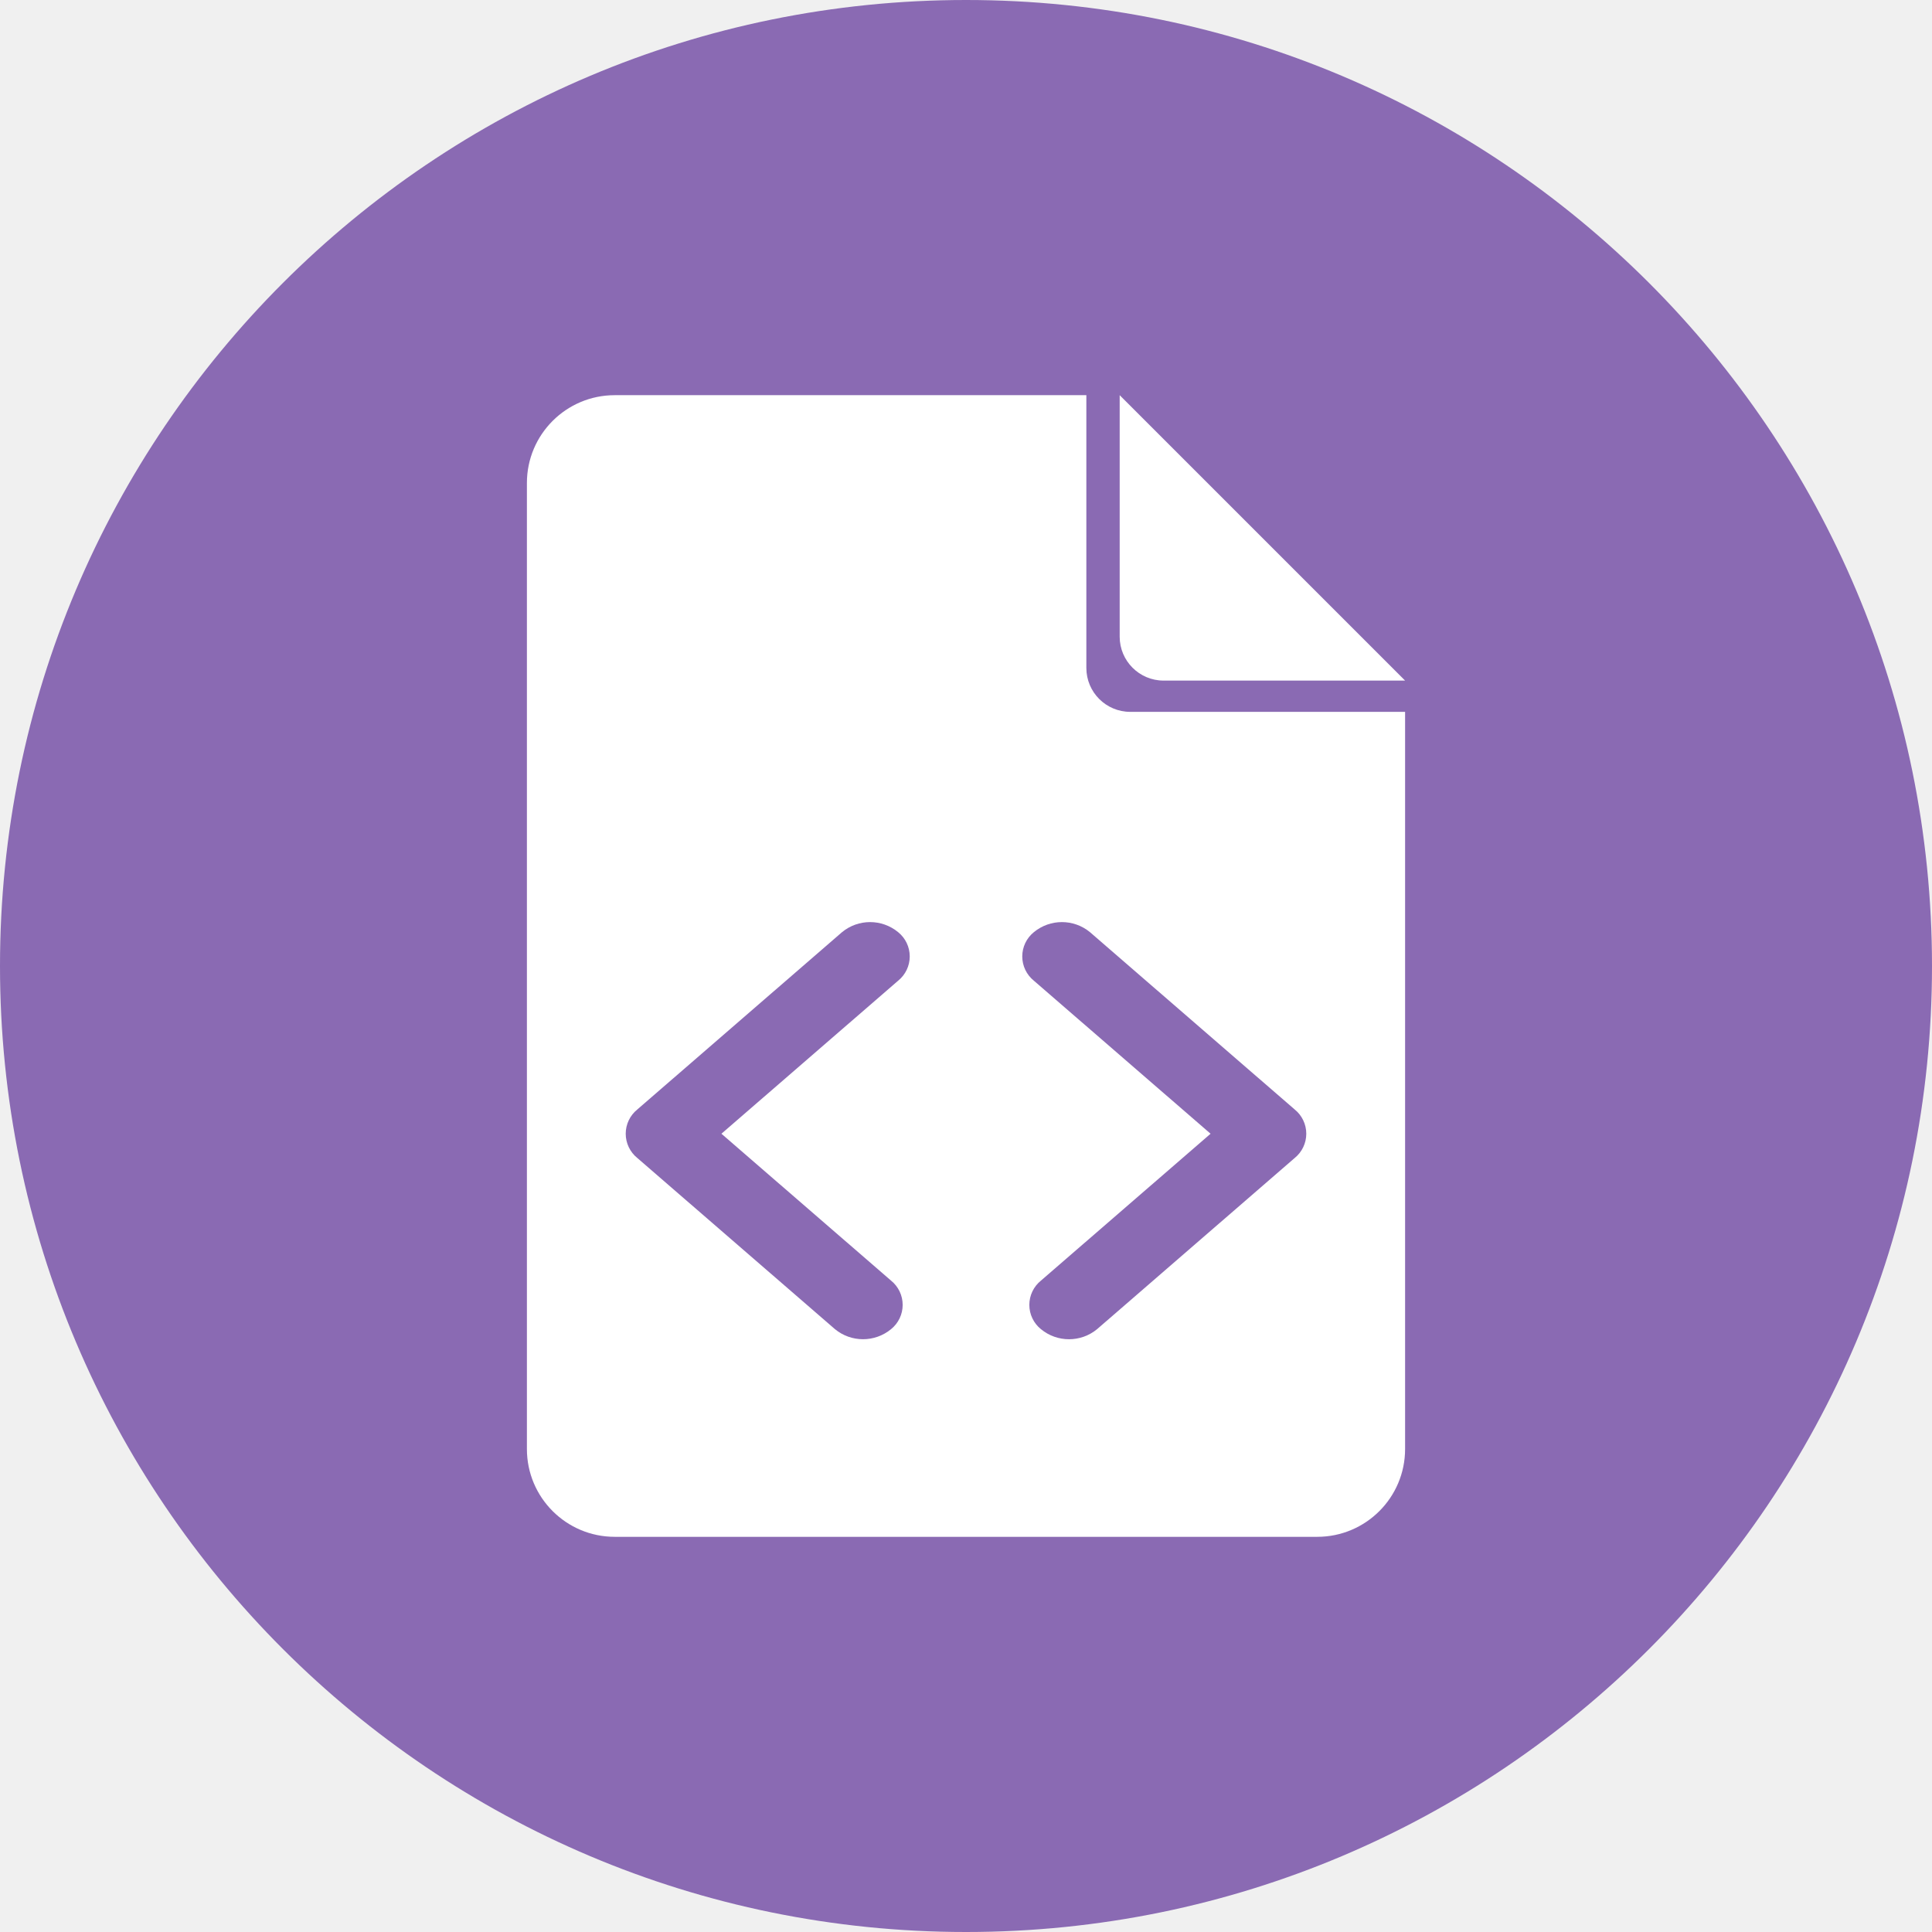
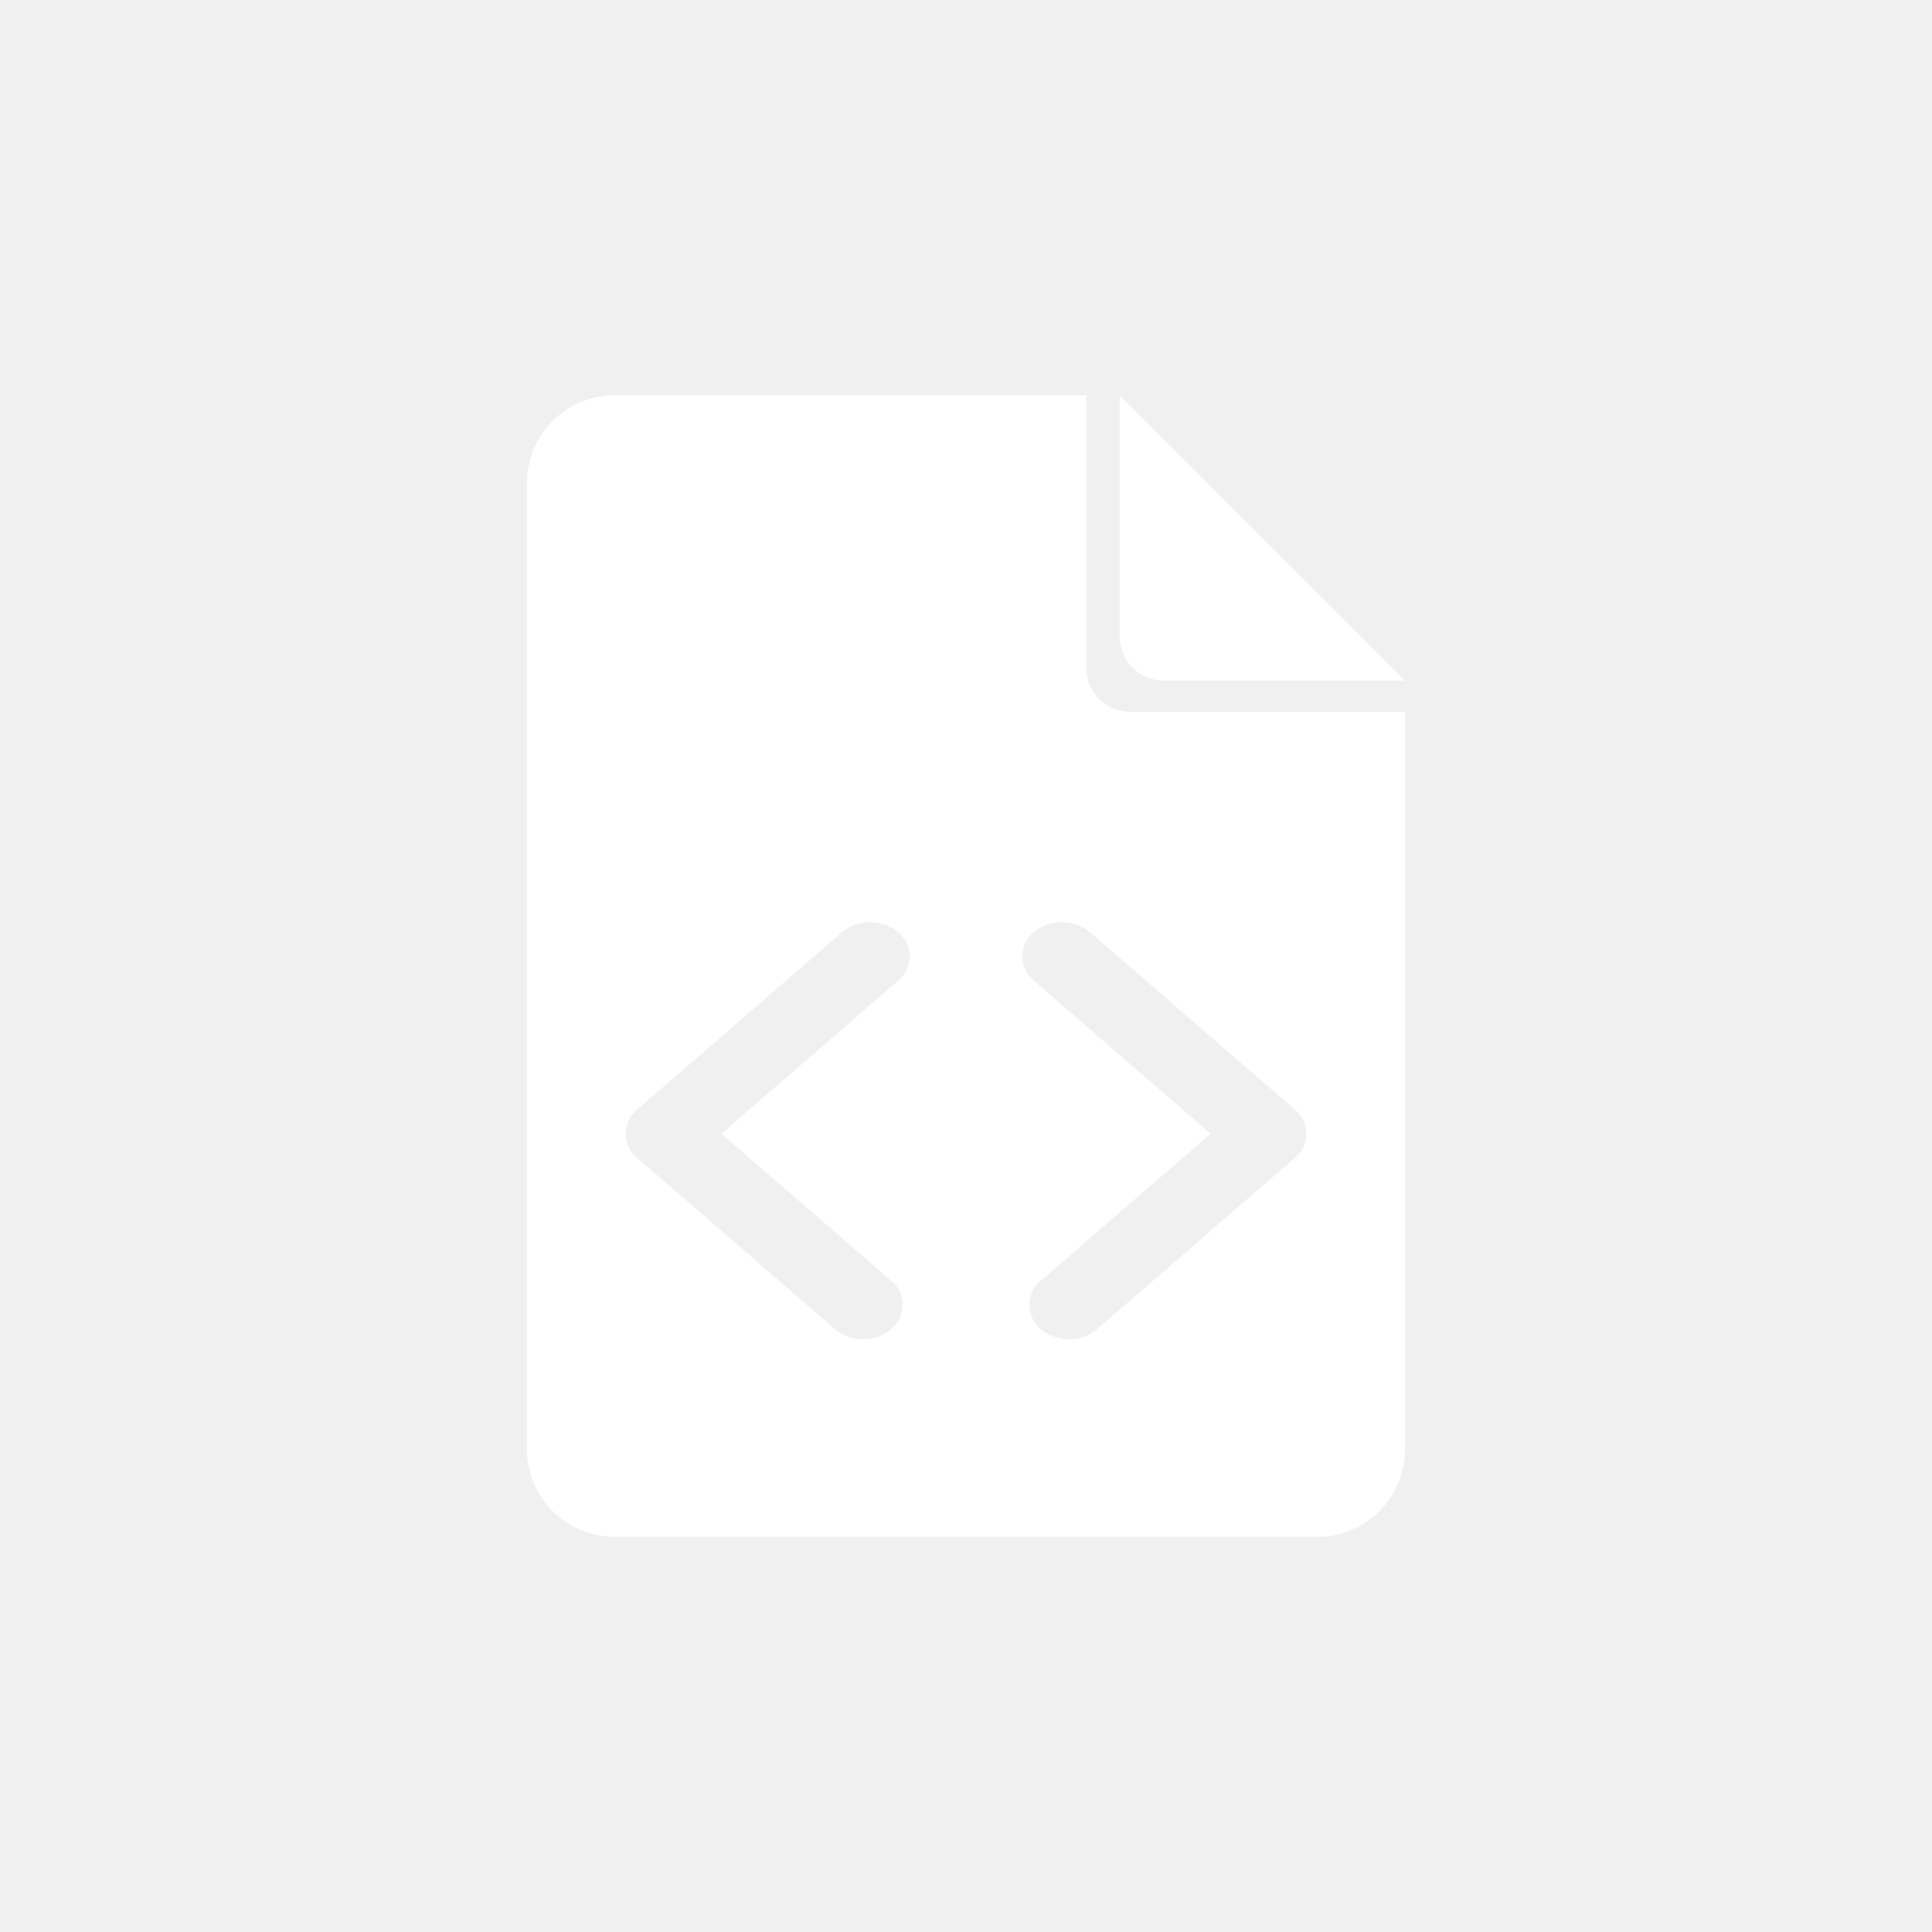
- <svg xmlns="http://www.w3.org/2000/svg" width="44" height="44" viewBox="0 0 44 44">
-   <g fill="none" fill-rule="evenodd">
-     <circle cx="22" cy="22" r="22" fill="#8A6AB3" />
-     <path d="M6 6h32v32H6z" />
-     <path fill="#FFF" d="M14 9h10.741v6.212a1 1 0 0 0 1 1H32V33a2 2 0 0 1-2 2H14a2 2 0 0 1-2-2V11a2 2 0 0 1 2-2zm11.5 0l6.5 6.5h-5.5a1 1 0 0 1-1-1V9zm-5.207 20.165a.71.71 0 0 1 0 1.106 1.005 1.005 0 0 1-1.277 0l-4.501-3.898a.71.71 0 0 1 0-1.106l4.662-4.038a1.005 1.005 0 0 1 1.277 0 .71.71 0 0 1 0 1.106L16.43 25.82l3.863 3.345zm3.414 0l3.863-3.345-4.024-3.485a.71.71 0 0 1 0-1.106 1.005 1.005 0 0 1 1.277 0l4.662 4.038a.71.71 0 0 1 0 1.106l-4.5 3.898a1.005 1.005 0 0 1-1.278 0 .71.71 0 0 1 0-1.106z" />
-   </g>
+ <svg xmlns="http://www.w3.org/2000/svg" width="44" height="44" viewBox="0 0 44 44" fill="none">
+   <path fill-rule="evenodd" clip-rule="evenodd" d="M14 9H24.741V15.212C24.741 15.477 24.846 15.732 25.034 15.919C25.221 16.107 25.476 16.212 25.741 16.212H32V33C32 33.53 31.789 34.039 31.414 34.414C31.039 34.789 30.53 35 30 35H14C13.47 35 12.961 34.789 12.586 34.414C12.211 34.039 12 33.53 12 33V11C12 10.47 12.211 9.961 12.586 9.586C12.961 9.211 13.47 9 14 9V9ZM25.5 9L32 15.5H26.5C26.235 15.5 25.98 15.395 25.793 15.207C25.605 15.02 25.5 14.765 25.5 14.5V9ZM20.293 29.165C20.376 29.232 20.442 29.316 20.488 29.412C20.534 29.507 20.558 29.612 20.558 29.718C20.558 29.824 20.534 29.929 20.488 30.024C20.442 30.12 20.376 30.204 20.293 30.271C20.113 30.419 19.887 30.5 19.654 30.5C19.422 30.5 19.196 30.419 19.016 30.271L14.515 26.373C14.432 26.306 14.366 26.222 14.32 26.127C14.274 26.031 14.25 25.926 14.25 25.82C14.25 25.714 14.274 25.609 14.32 25.514C14.366 25.418 14.432 25.334 14.515 25.267L19.177 21.229C19.357 21.081 19.583 21 19.816 21C20.048 21 20.274 21.081 20.454 21.229C20.537 21.296 20.603 21.38 20.649 21.476C20.695 21.571 20.719 21.676 20.719 21.782C20.719 21.888 20.695 21.993 20.649 22.088C20.603 22.184 20.537 22.268 20.454 22.335L16.43 25.82L20.293 29.165ZM23.707 29.165L27.57 25.82L23.546 22.335C23.463 22.268 23.397 22.184 23.351 22.088C23.305 21.993 23.281 21.888 23.281 21.782C23.281 21.676 23.305 21.571 23.351 21.476C23.397 21.38 23.463 21.296 23.546 21.229C23.726 21.081 23.952 21 24.184 21C24.417 21 24.643 21.081 24.823 21.229L29.485 25.267C29.568 25.334 29.634 25.418 29.68 25.514C29.726 25.609 29.75 25.714 29.75 25.82C29.75 25.926 29.726 26.031 29.68 26.127C29.634 26.222 29.568 26.306 29.485 26.373L24.985 30.271C24.805 30.419 24.579 30.5 24.346 30.5C24.113 30.5 23.887 30.419 23.707 30.271C23.624 30.204 23.558 30.12 23.512 30.024C23.466 29.929 23.442 29.824 23.442 29.718C23.442 29.612 23.466 29.507 23.512 29.412C23.558 29.316 23.624 29.232 23.707 29.165V29.165Z" fill="white" />
</svg>
